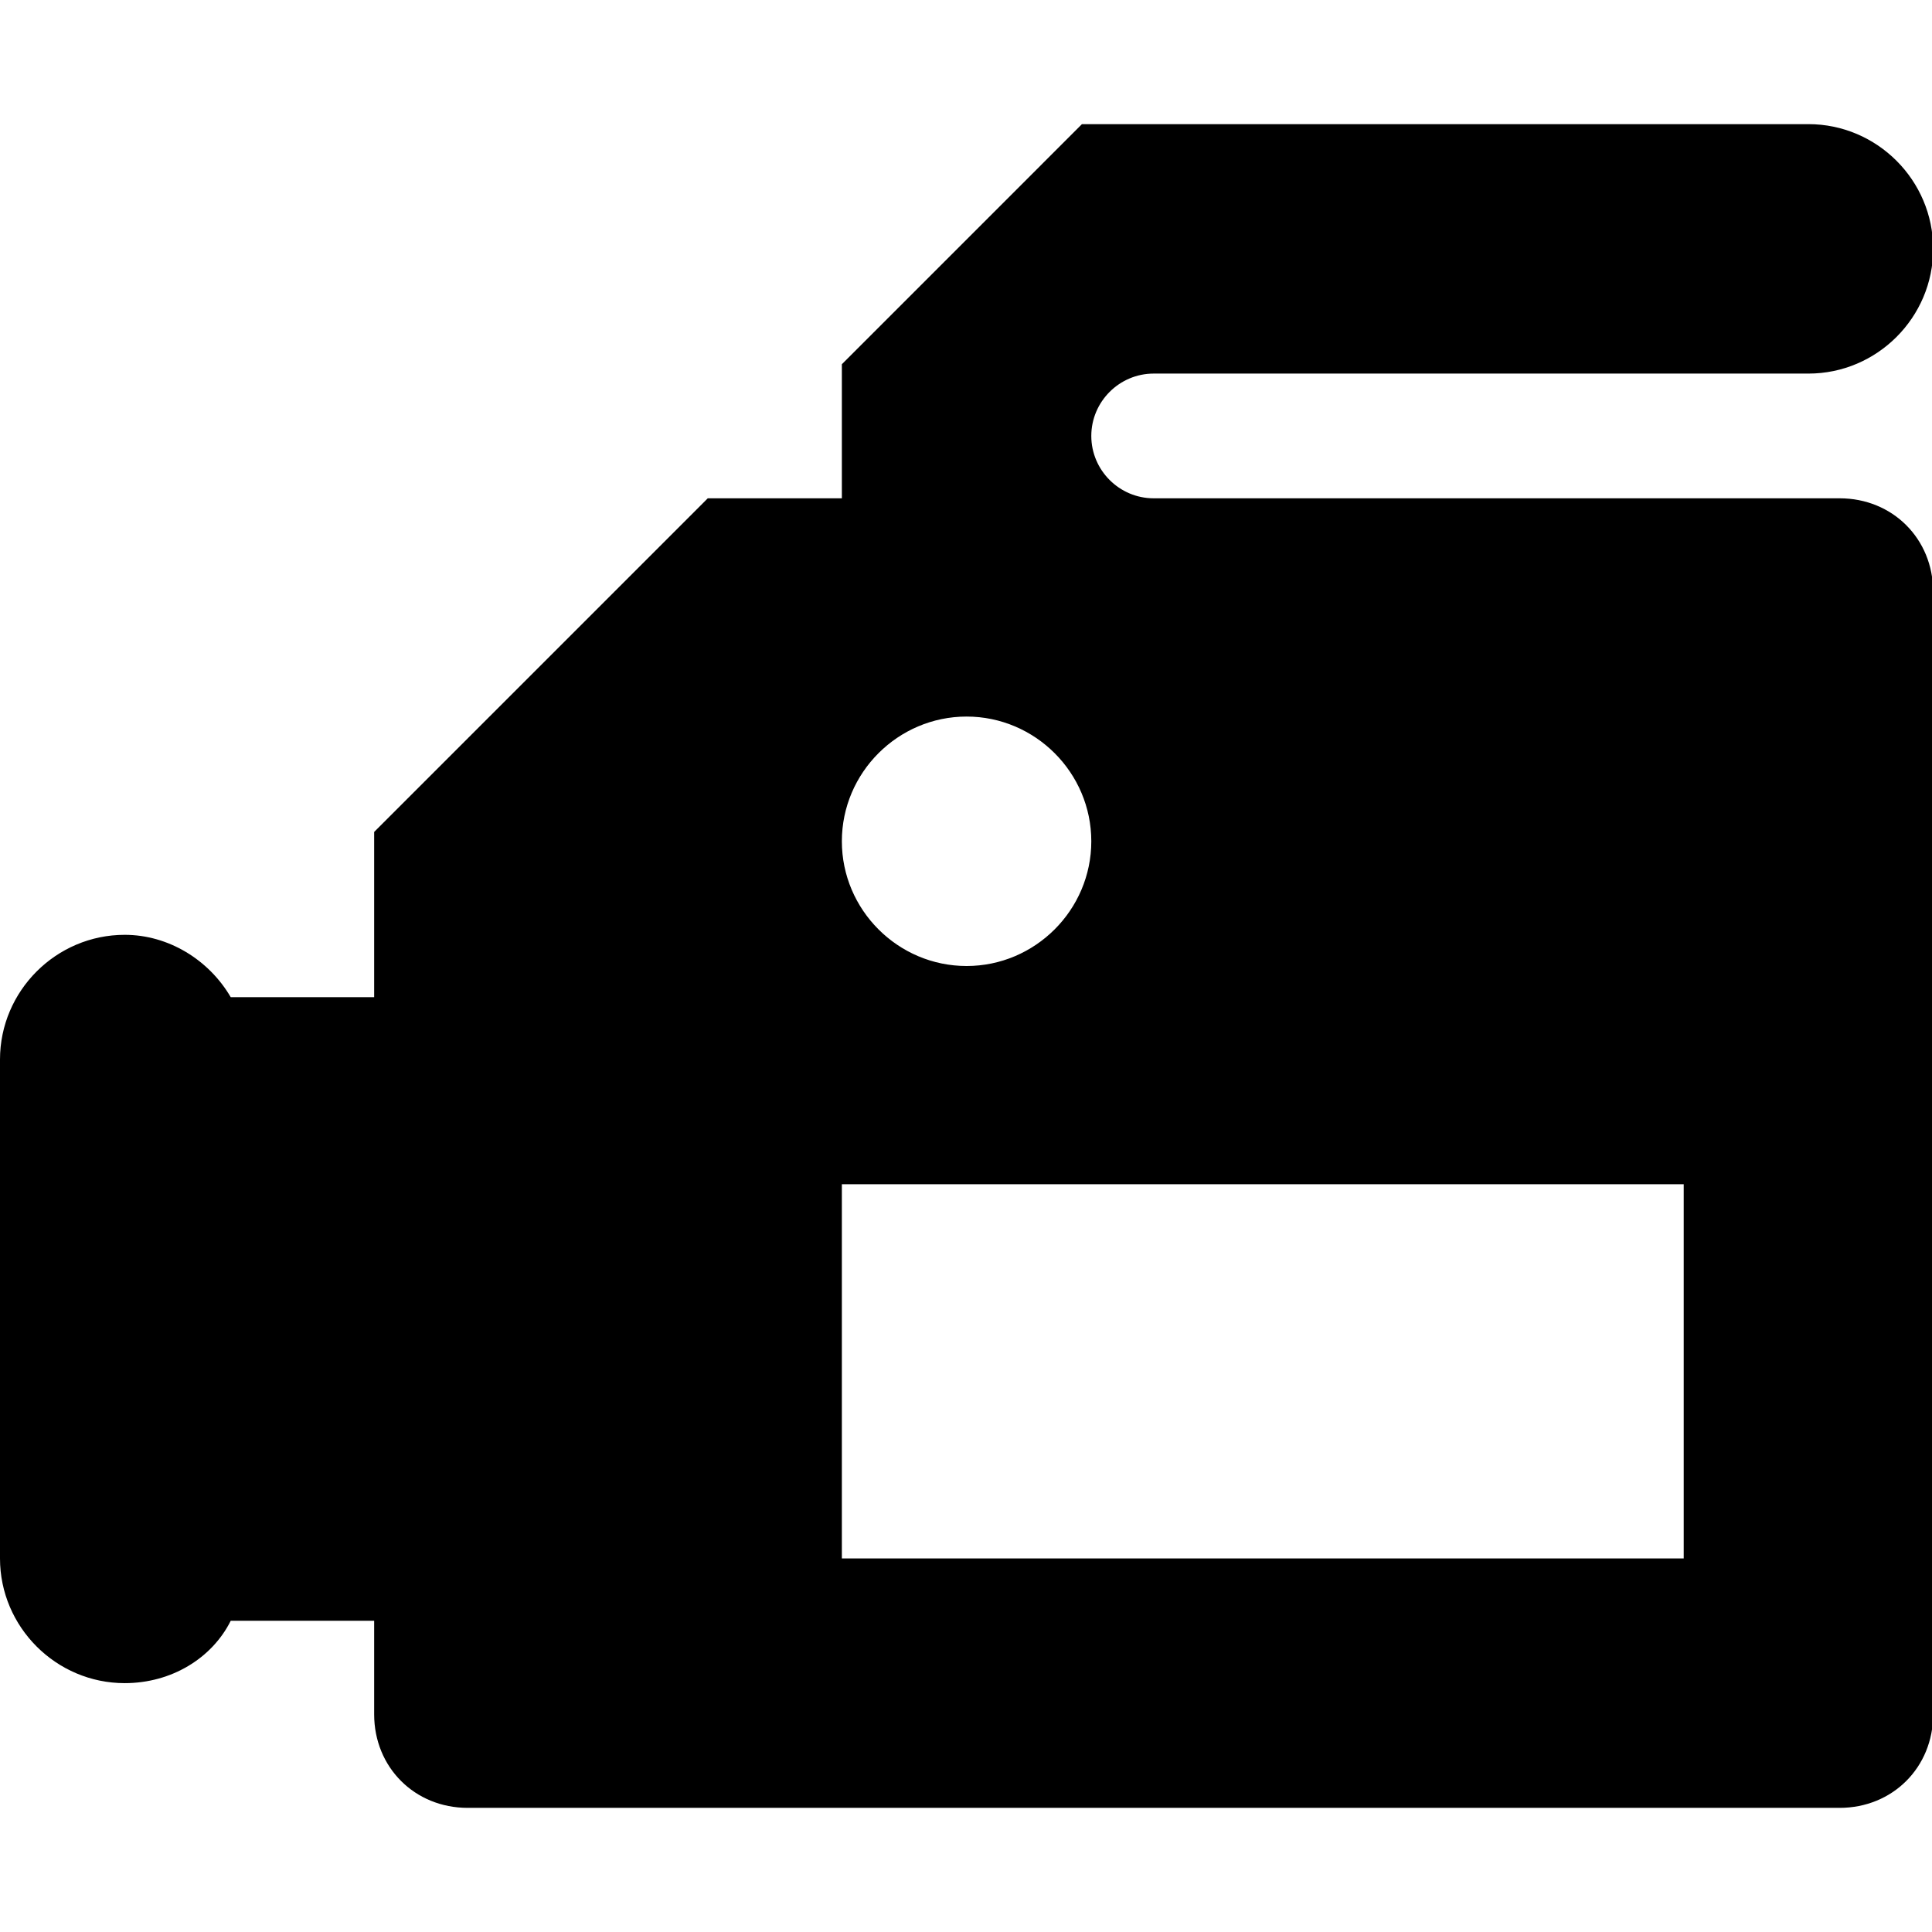
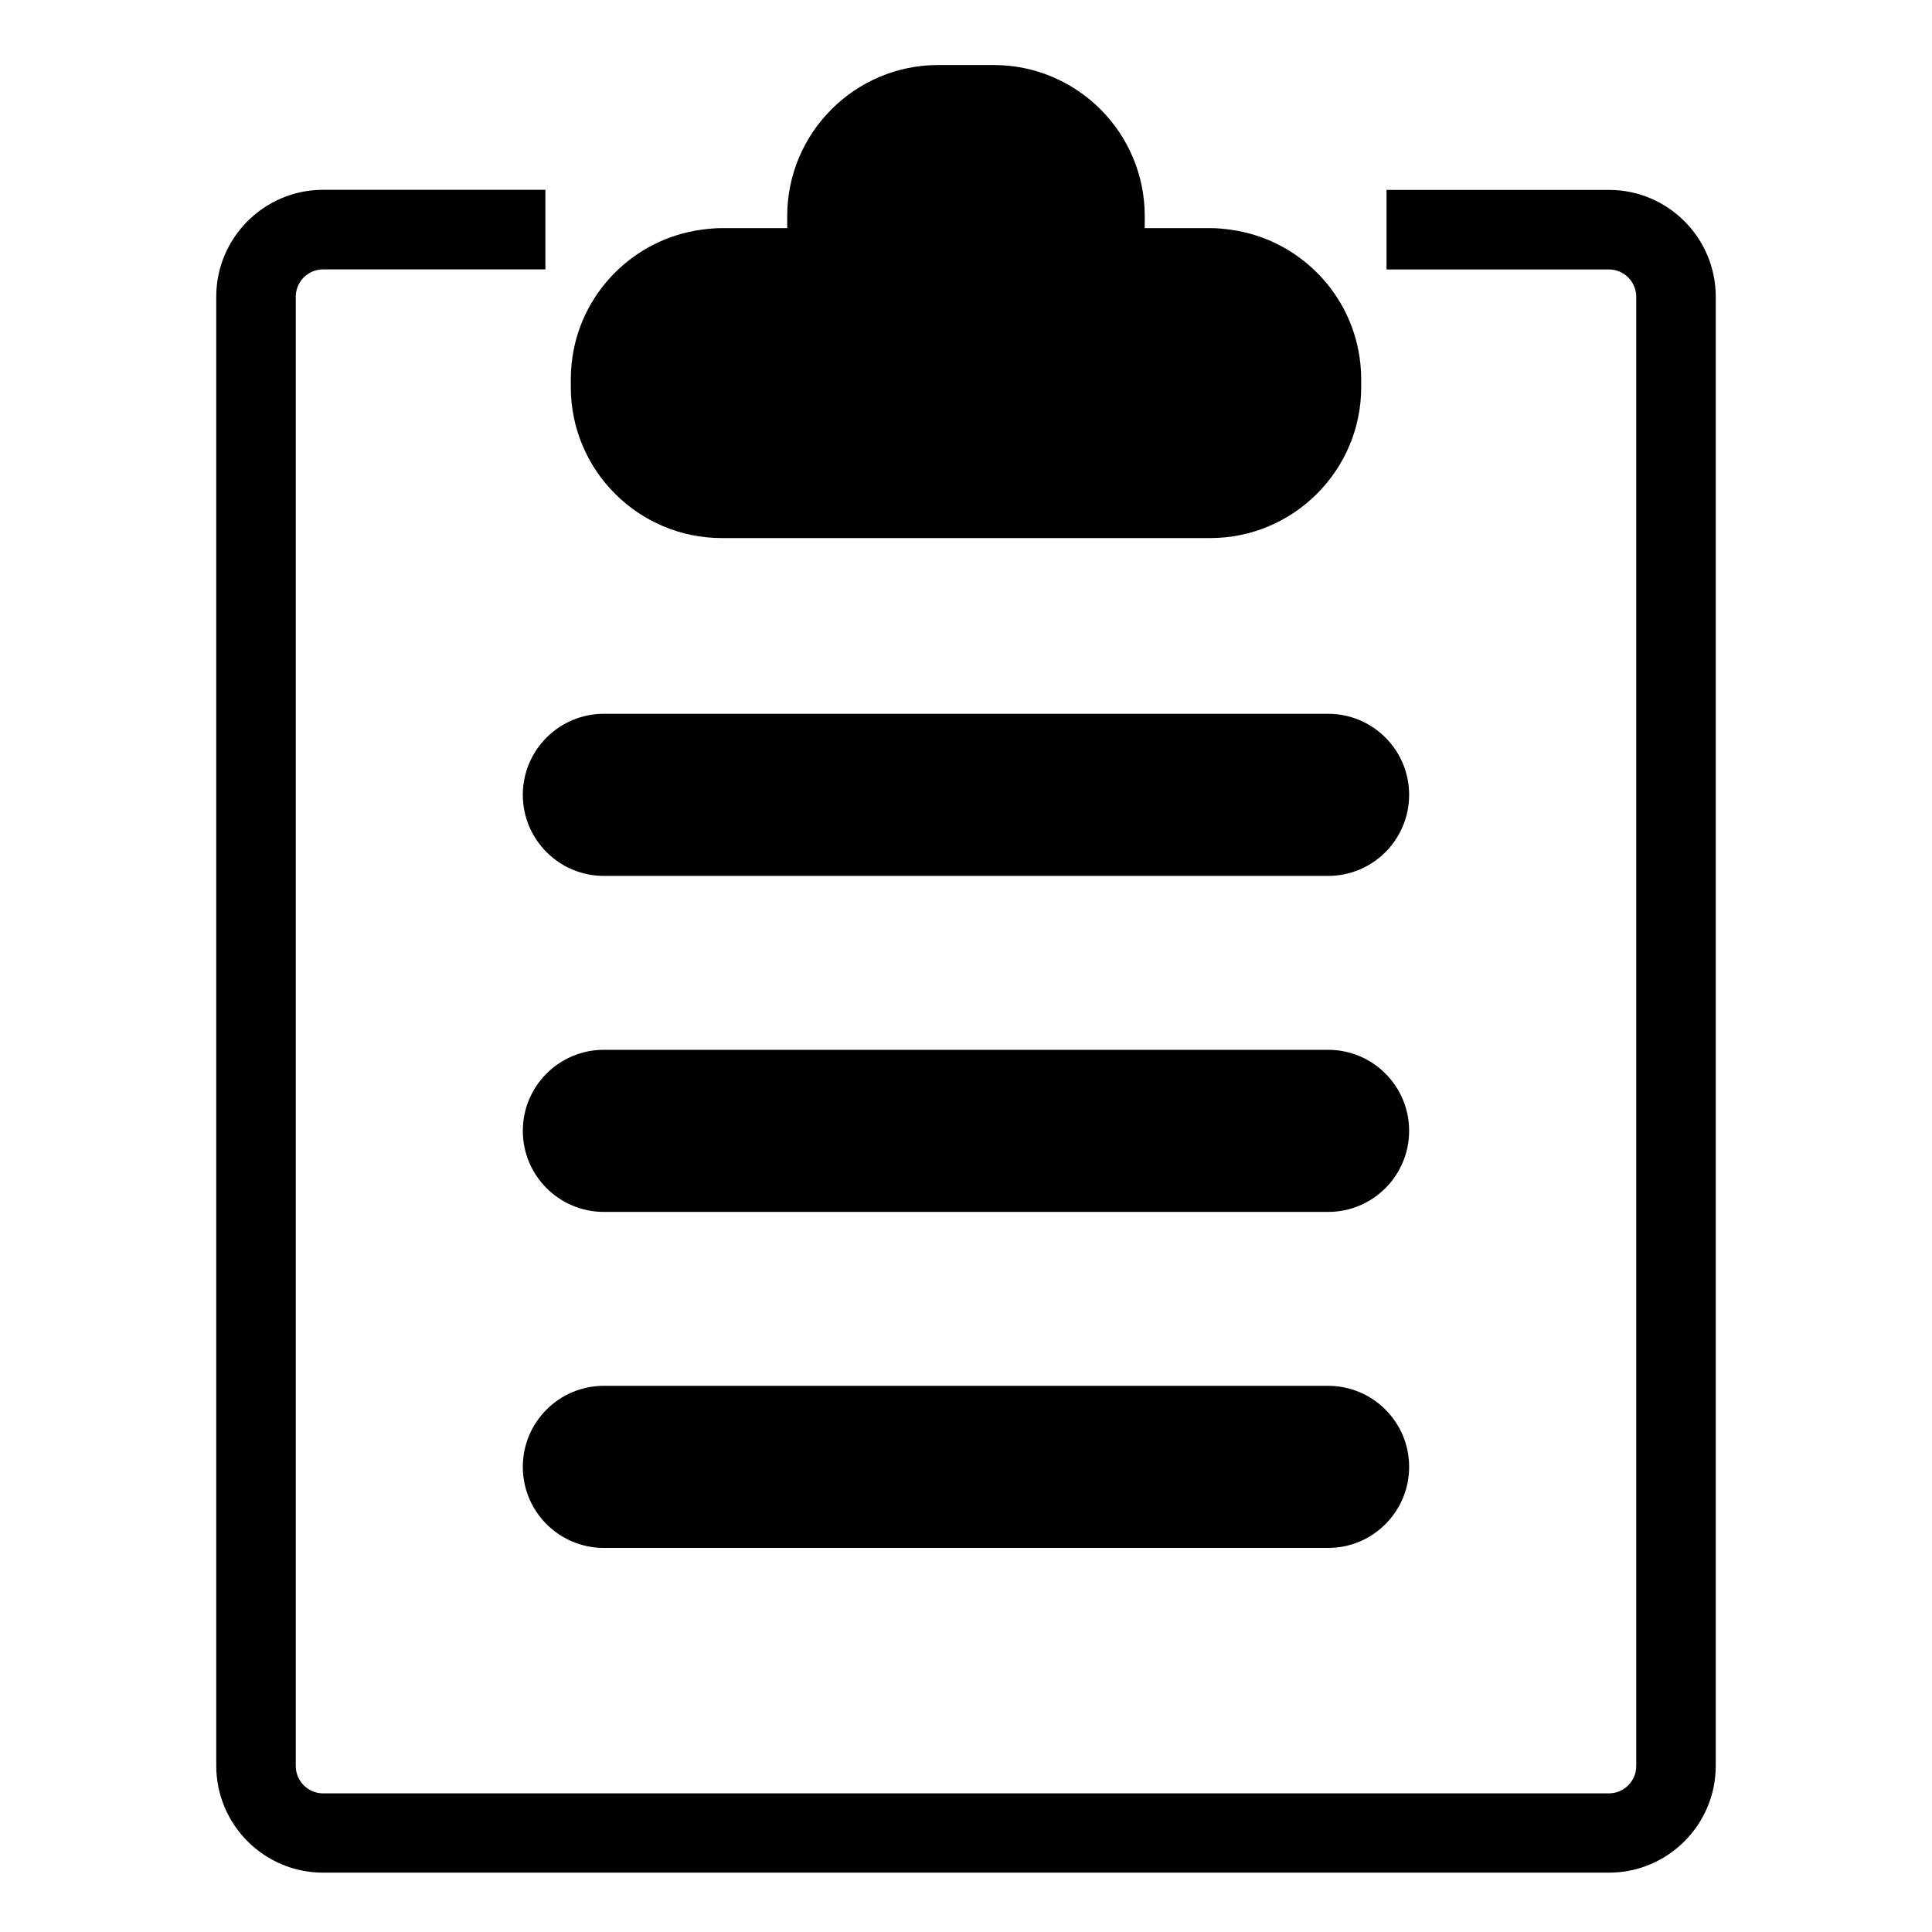
- <svg xmlns="http://www.w3.org/2000/svg" t="1565233334752" class="icon" viewBox="0 0 1175 1024" version="1.1" p-id="1077" width="200" height="200">
-   <path d="M1118.815 227.556h-417.185c-20.859 0-37.926-17.067-37.926-37.926s17.067-37.926 37.926-37.926h398.222c41.719 0 75.852-34.133 75.852-75.852s-34.133-75.852-75.852-75.852h-441.837l-146.015 146.015v81.541h-81.541l-202.904 202.904v100.504h-87.23c-13.274-22.756-37.926-37.926-64.474-37.926-41.719 0-75.852 34.133-75.852 75.852v303.407c0 41.719 34.133 75.852 75.852 75.852 28.444 0 53.096-15.17 64.474-37.926h87.23v56.889c0 32.237 24.652 56.889 56.889 56.889h834.37c32.237 0 56.889-24.652 56.889-56.889v-682.667c0-32.237-24.652-56.889-56.889-56.889z m-530.963 132.741c41.719 0 75.852 34.133 75.852 75.852s-34.133 75.852-75.852 75.852-75.852-34.133-75.852-75.852 34.133-75.852 75.852-75.852z m436.148 512h-512v-227.556h512v227.556z" p-id="1078" />
+ <svg xmlns="http://www.w3.org/2000/svg" t="1609124163176" class="icon" viewBox="0 0 1024 1024" version="1.1" p-id="4217" width="200" height="200">
+   <path d="M382.567 285.19h258.864c44.096 0 80.029-35.866 80.029-79.939v-4.294c0-2.722-0.135-5.442-0.428-8.096-3.709-36.787-32.494-66.221-68.897-71.125-3.485-0.471-7.038-0.833-10.705-0.833h-34.695v-6.407c0-44.097-35.867-80.030-80.030-80.030h-29.457c-44.118 0-80.007 35.933-80.007 80.030v6.407h-34.718c-3.619 0-7.152 0.362-10.682 0.833-36.384 4.903-65.188 34.291-68.876 71.079-0.27 2.677-0.428 5.375-0.428 8.096v4.294c0 44.119 35.935 79.985 80.030 79.985zM852.736 100.645h-117.85v42.161h117.85c8.004 0 14.505 6.498 14.505 14.505v778.704c0 8.005-6.5 14.505-14.505 14.505h-681.474c-8.004 0-14.505-6.499-14.505-14.549v-778.704c0-7.983 6.499-14.482 14.505-14.482h117.807v-42.185h-117.807c-31.254 0-56.642 25.433-56.642 56.621v778.66c0 31.254 25.387 56.666 56.642 56.666h681.474c31.258 0 56.644-25.388 56.644-56.621v-778.659c-0.001-31.234-25.387-56.621-56.644-56.621zM320.077 464.25h383.845c23.723 0 42.948-19.247 42.948-42.972 0-23.723-19.225-42.95-42.948-42.95h-383.845c-23.723 0-42.97 19.228-42.97 42.95 0 23.724 19.248 42.972 42.97 42.972zM703.921 556.421h-383.845c-23.723 0-42.97 19.227-42.97 42.948 0 23.724 19.248 42.972 42.97 42.972h383.845c23.723 0 42.948-19.248 42.948-42.972 0-23.721-19.227-42.948-42.948-42.948zM703.921 734.515h-383.845c-23.723 0-42.97 19.223-42.97 42.948 0 23.747 19.248 42.974 42.97 42.974h383.845c23.723 0 42.948-19.25 42.948-42.974s-19.227-42.948-42.948-42.948z" p-id="4218" />
</svg>
